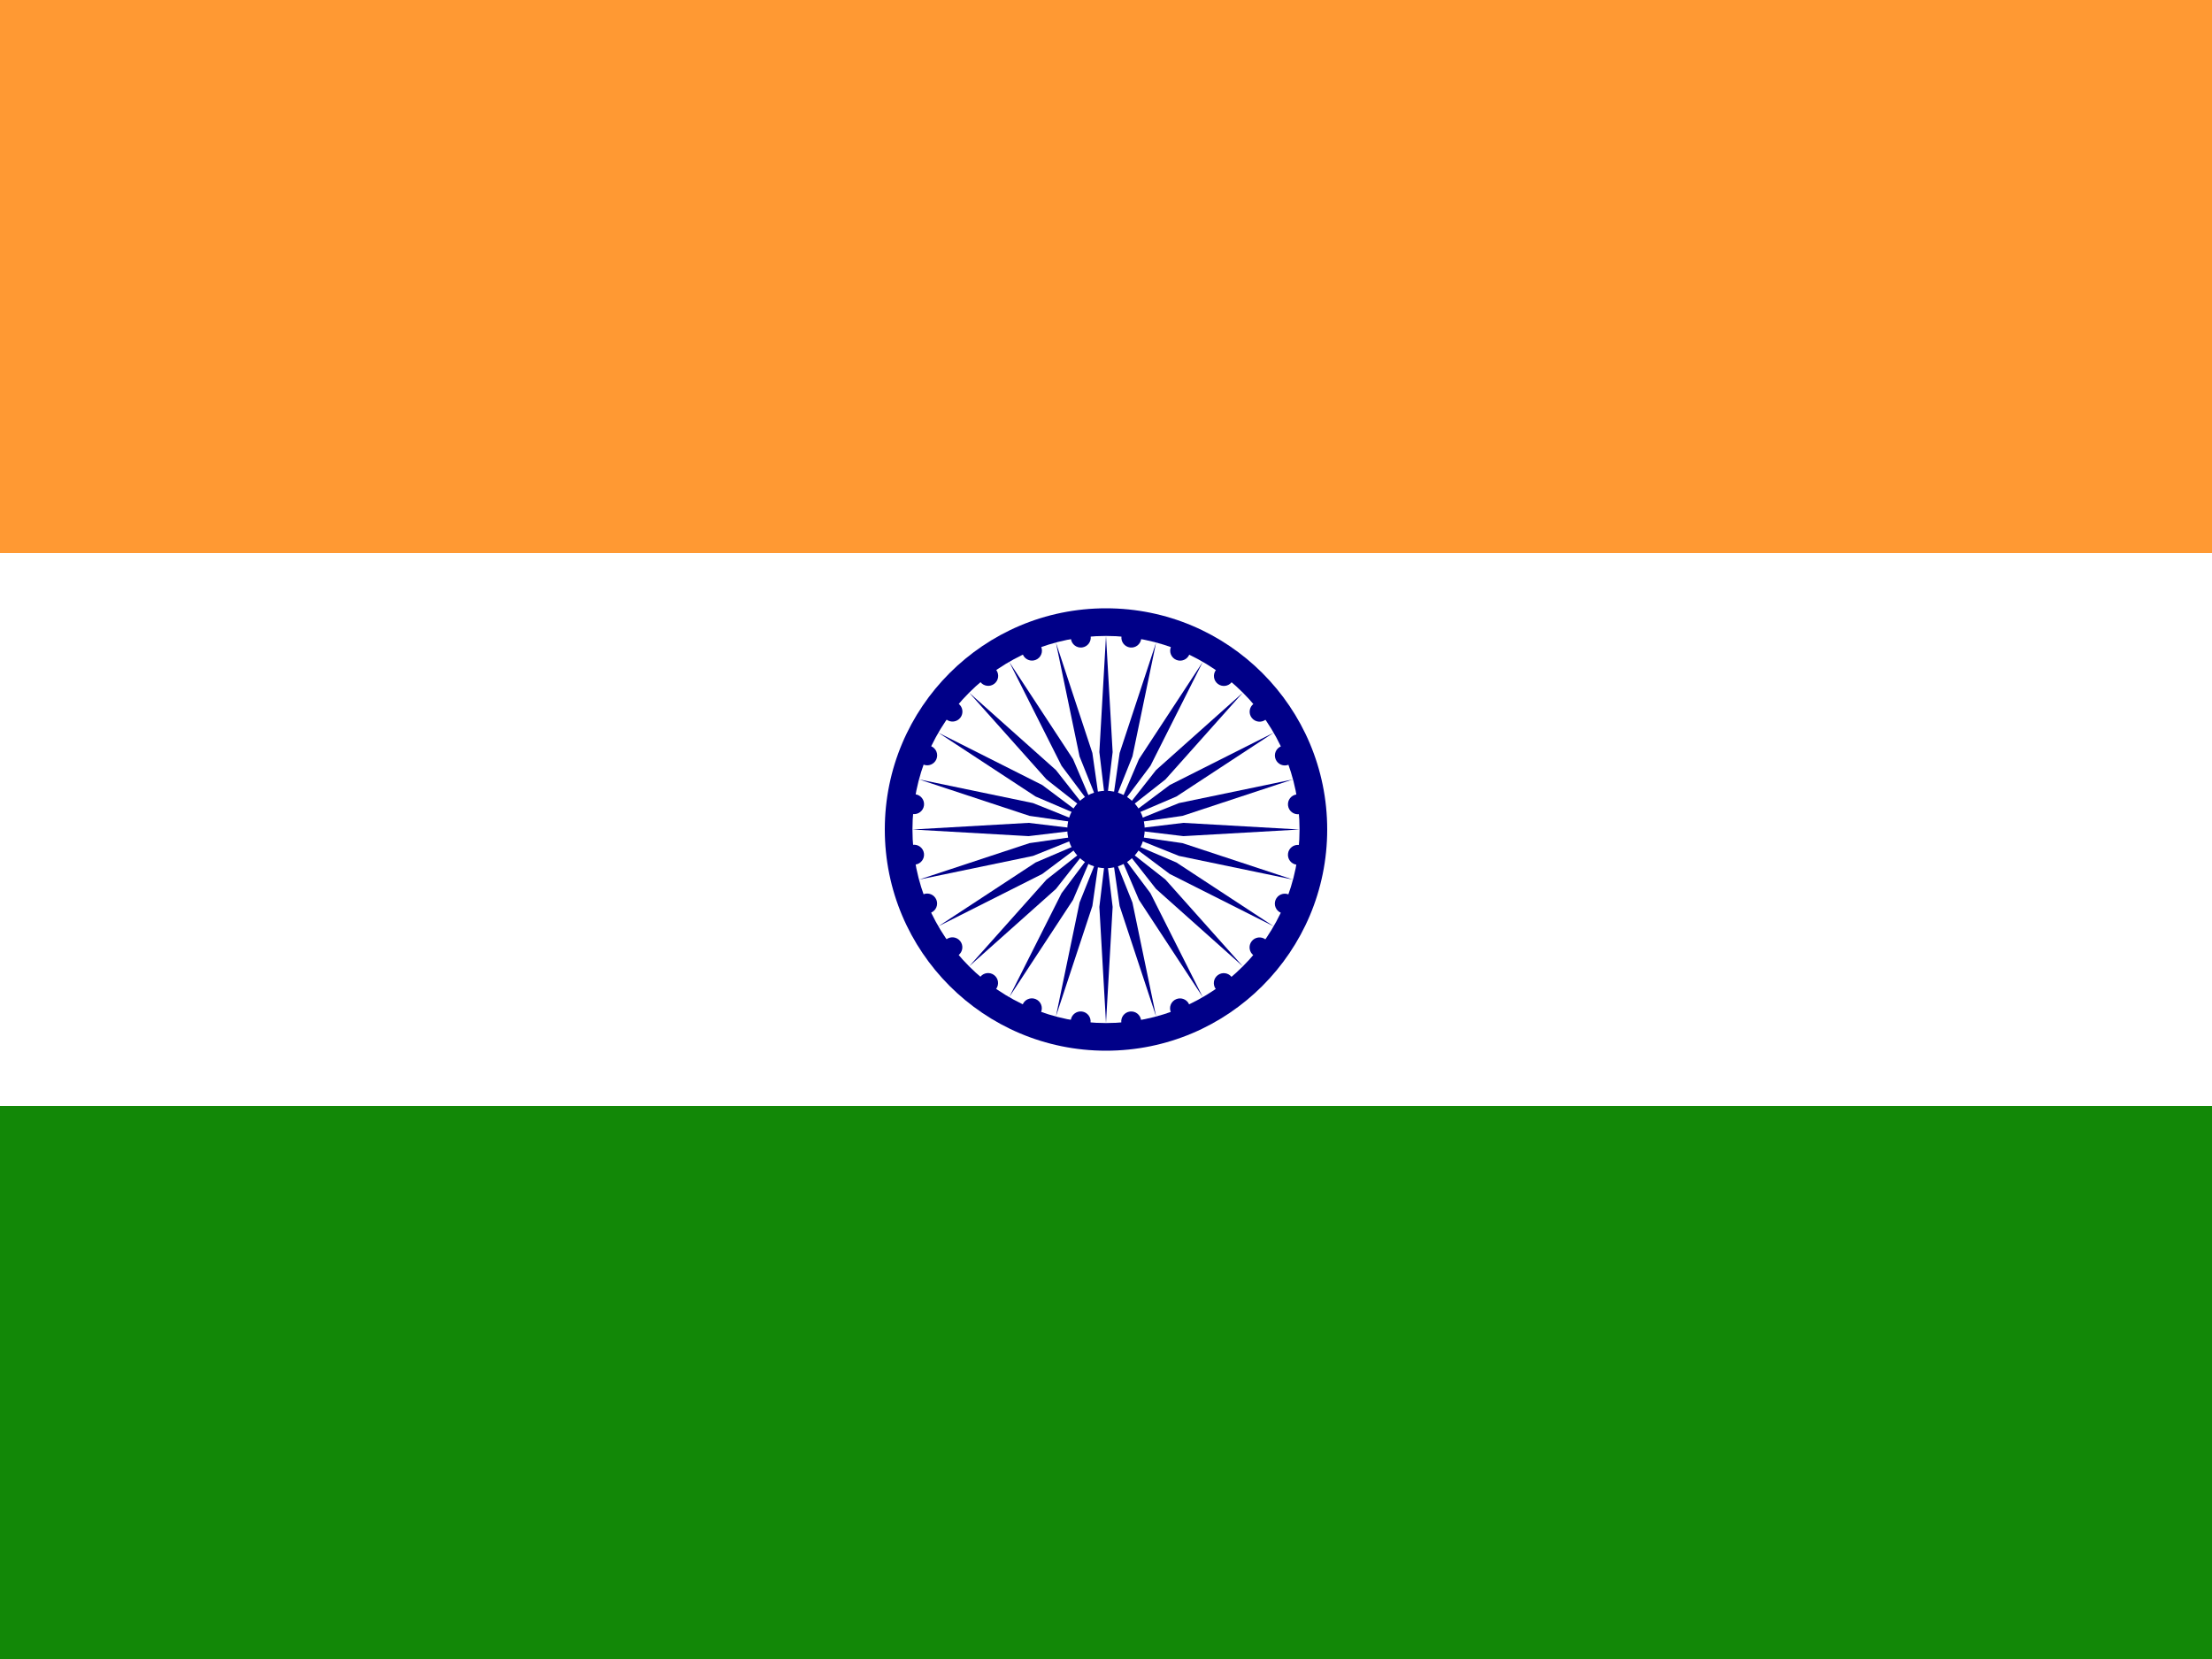
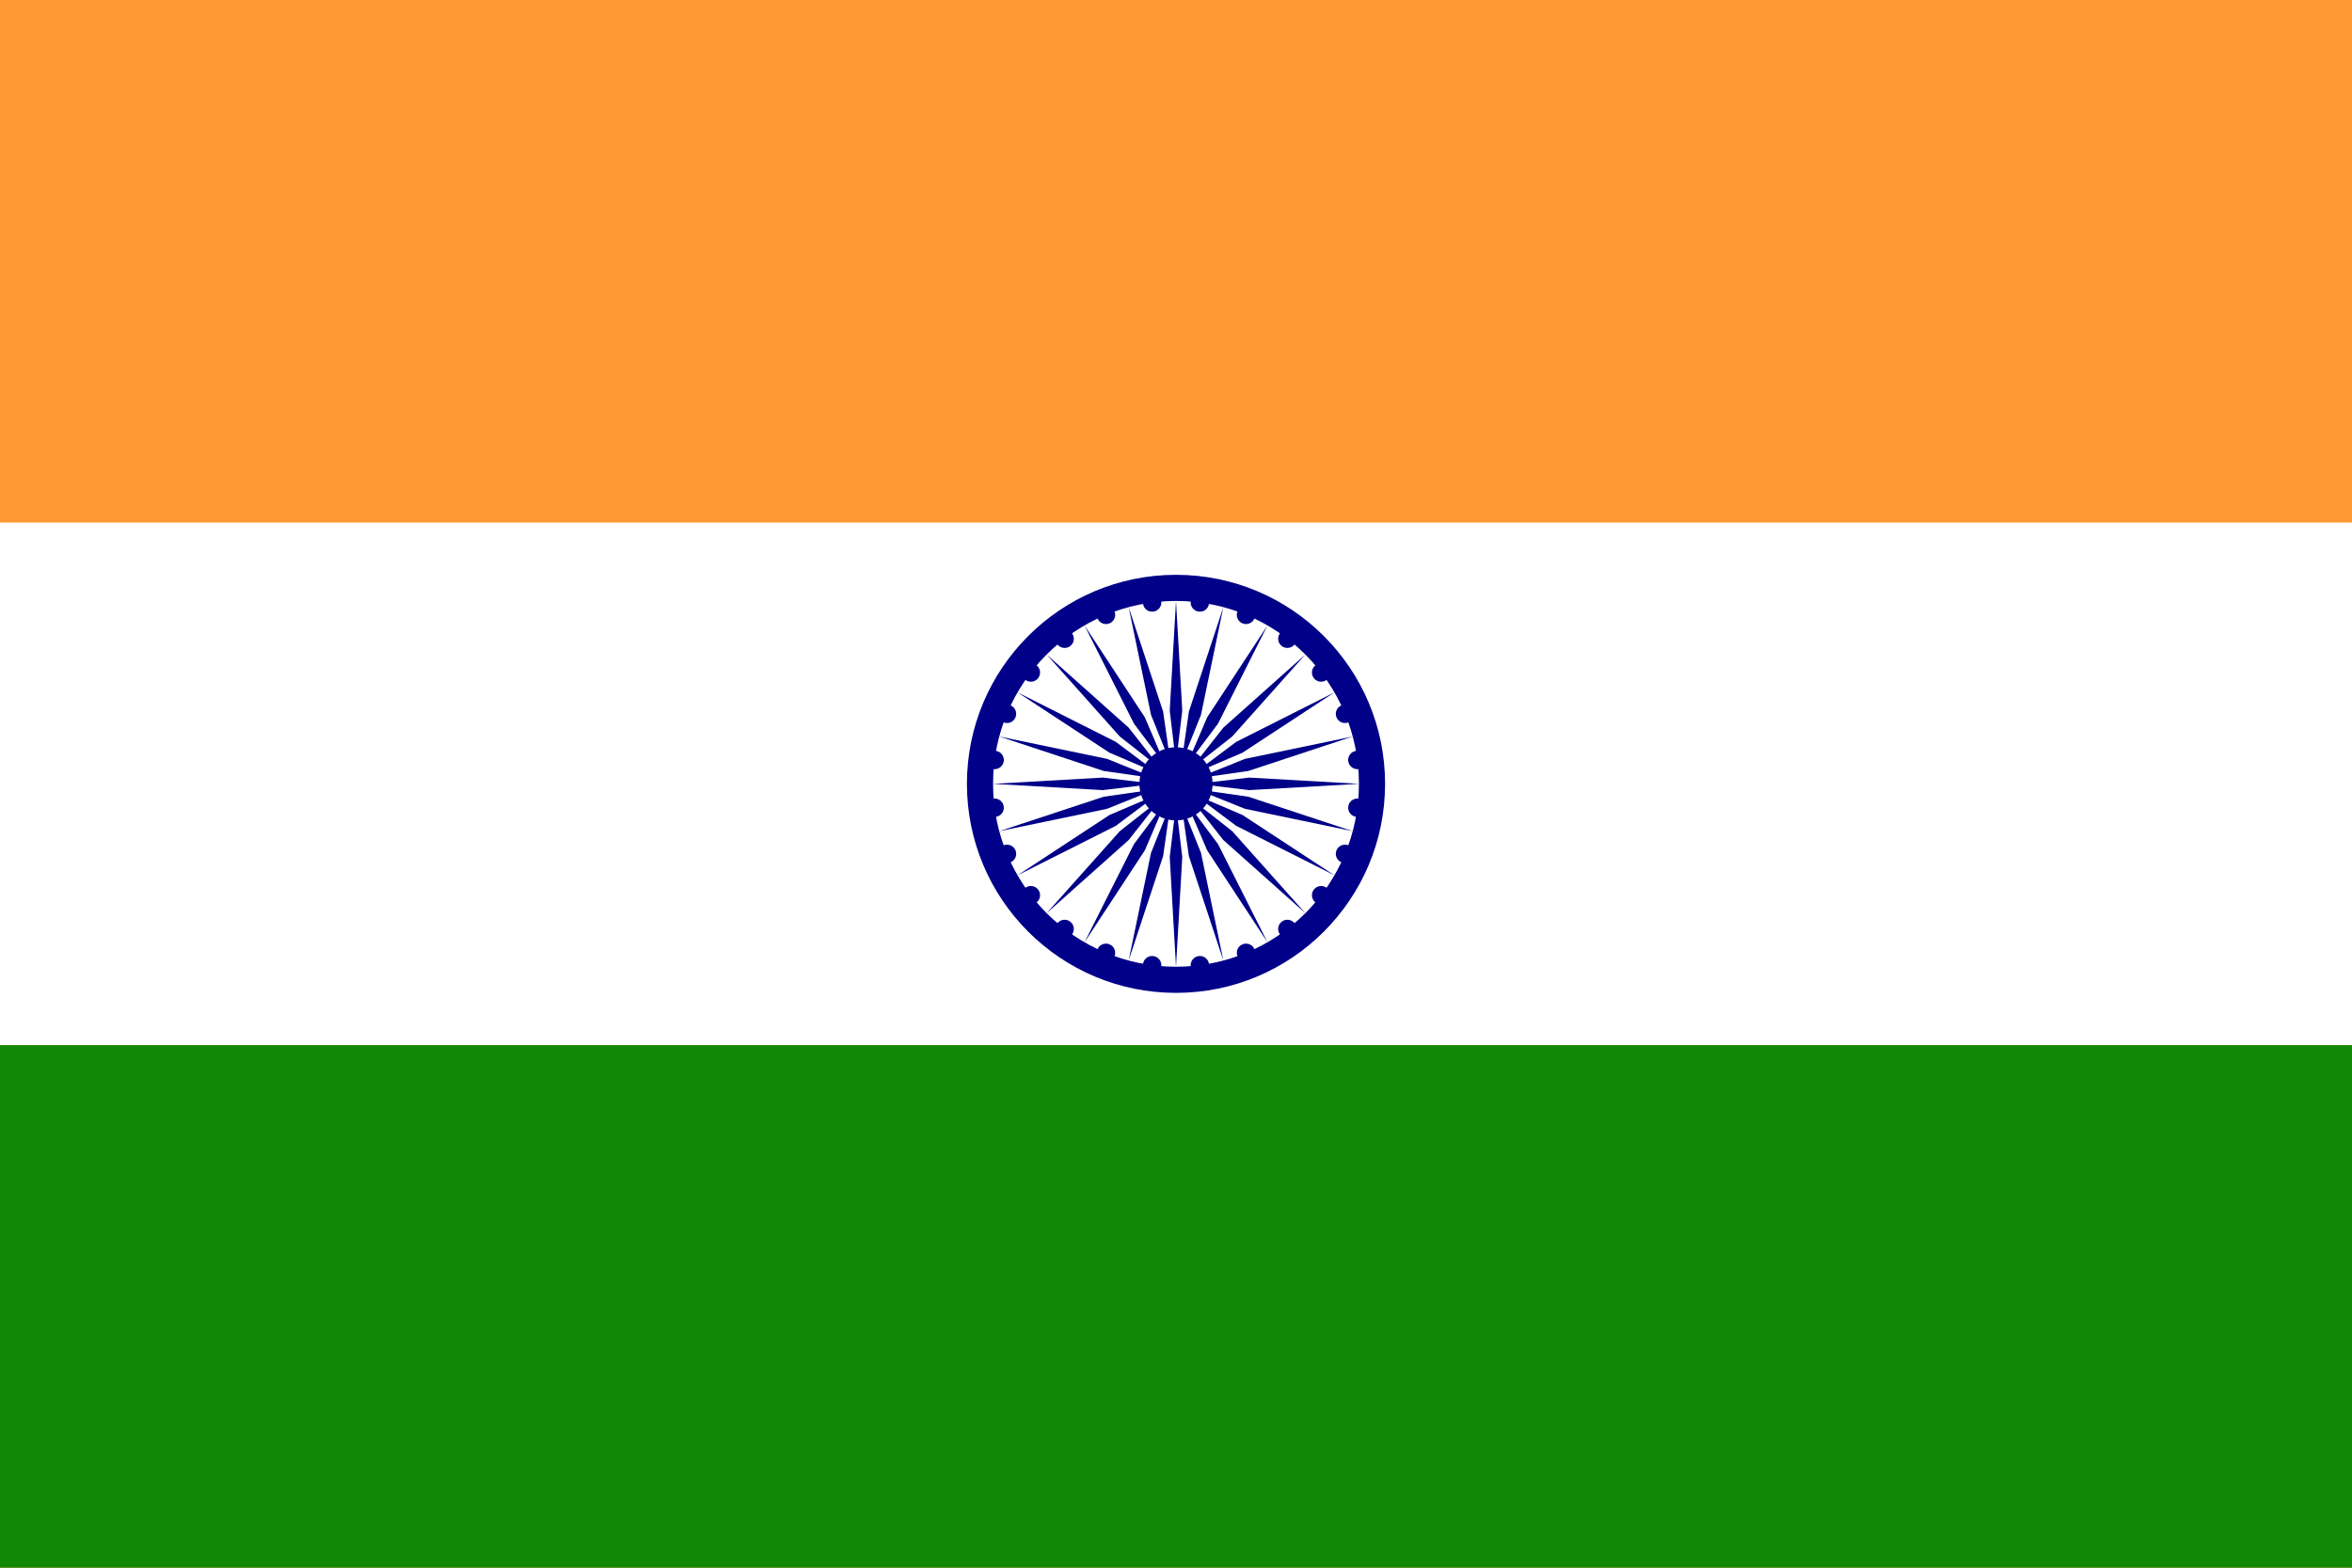
- <svg xmlns="http://www.w3.org/2000/svg" xmlns:xlink="http://www.w3.org/1999/xlink" id="flag-icons-in" viewBox="0 0 640 480">
-   <path fill="#f93" d="M0 0h640v160H0z" />
-   <path fill="#fff" d="M0 160h640v160H0z" />
-   <path fill="#128807" d="M0 320h640v160H0z" />
-   <g transform="matrix(3.2 0 0 3.2 320 240)">
+ <svg xmlns="http://www.w3.org/2000/svg" xmlns:xlink="http://www.w3.org/1999/xlink" width="600" height="400" viewBox="0 0 225 150">
+   <path fill="#f93" d="M0 0h225v150H0z" />
+   <path fill="#fff" d="M0 50h225v50H0z" />
+   <path fill="#128807" d="M0 100h225v50H0z" />
+   <g transform="translate(112.5 75)">
    <circle r="20" fill="#008" />
    <circle r="17.5" fill="#fff" />
    <circle r="3.5" fill="#008" />
-     <g id="in-d">
-       <g id="in-c">
-         <g id="in-b">
-           <g id="in-a" fill="#008">
-             <circle r=".9" transform="rotate(7.5 -8.8 133.5)" />
+     <g id="d">
+       <g id="c">
+         <g id="b">
+           <g id="a" fill="#008">
+             <circle r=".88" transform="rotate(7.5 -8.75 133.5)" />
            <path d="M0 17.5.6 7 0 2l-.6 5z" />
          </g>
-           <use xlink:href="#in-a" width="100%" height="100%" transform="rotate(15)" />
+           <use xlink:href="#a" transform="rotate(15)" />
        </g>
-         <use xlink:href="#in-b" width="100%" height="100%" transform="rotate(30)" />
+         <use xlink:href="#b" transform="rotate(30)" />
      </g>
-       <use xlink:href="#in-c" width="100%" height="100%" transform="rotate(60)" />
+       <use xlink:href="#c" transform="rotate(60)" />
    </g>
-     <use xlink:href="#in-d" width="100%" height="100%" transform="rotate(120)" />
-     <use xlink:href="#in-d" width="100%" height="100%" transform="rotate(-120)" />
+     <use xlink:href="#d" transform="rotate(120)" />
+     <use xlink:href="#d" transform="rotate(-120)" />
  </g>
</svg>
